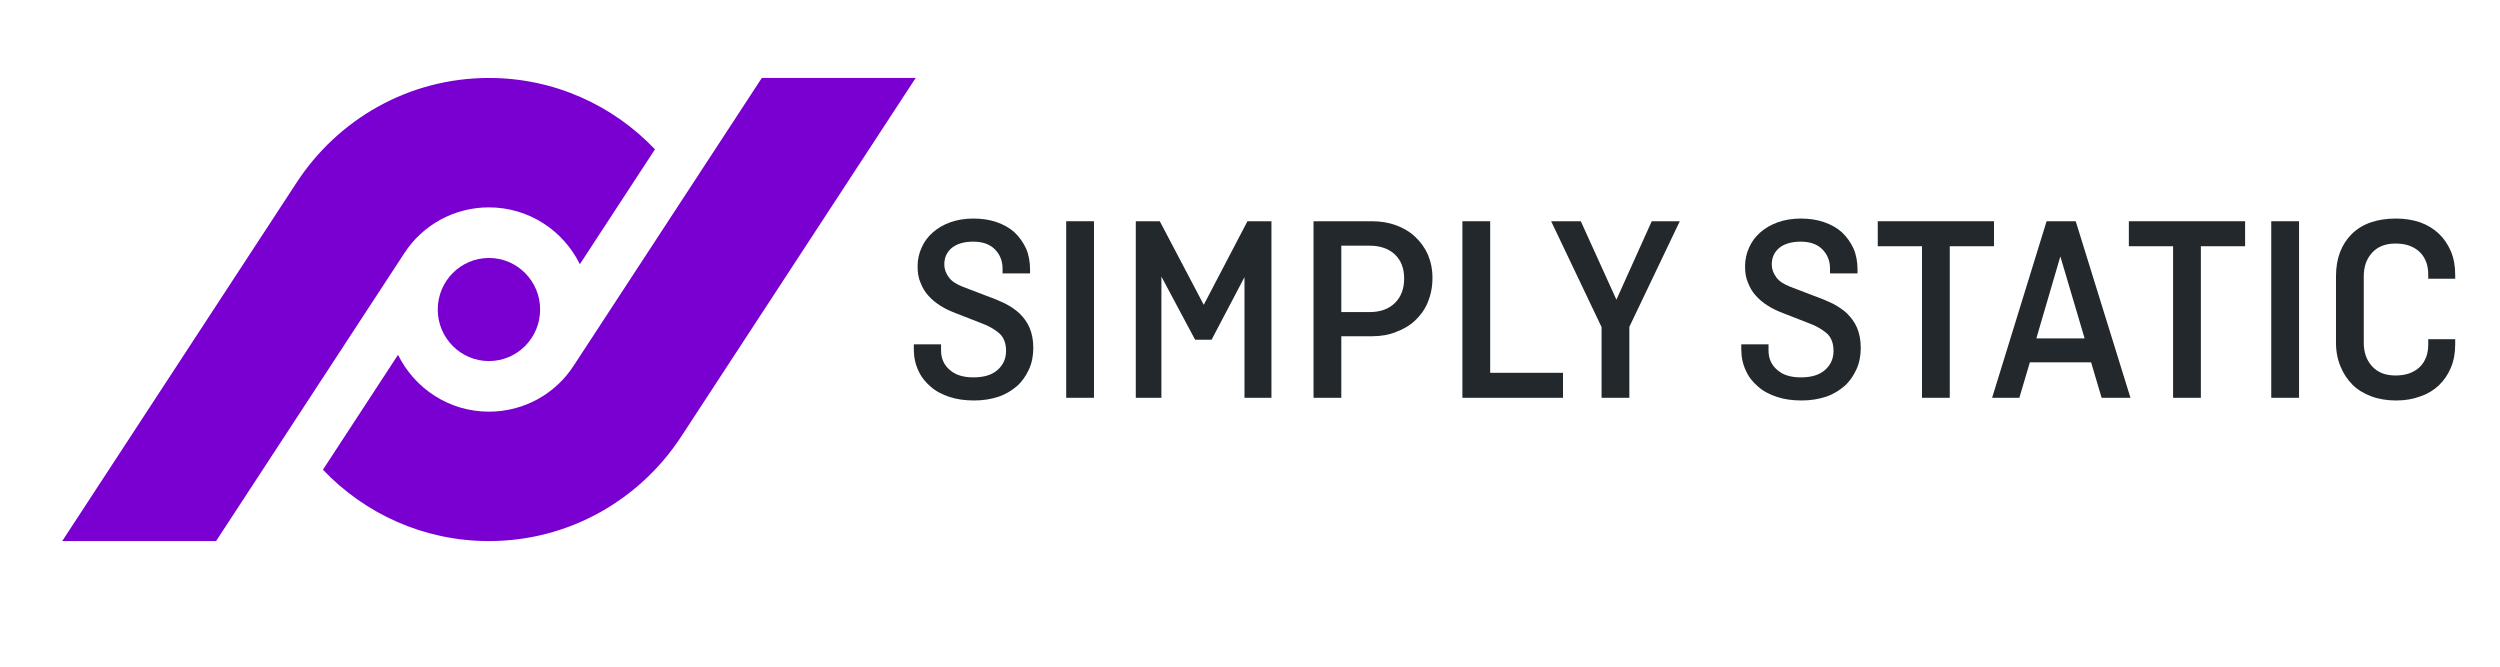
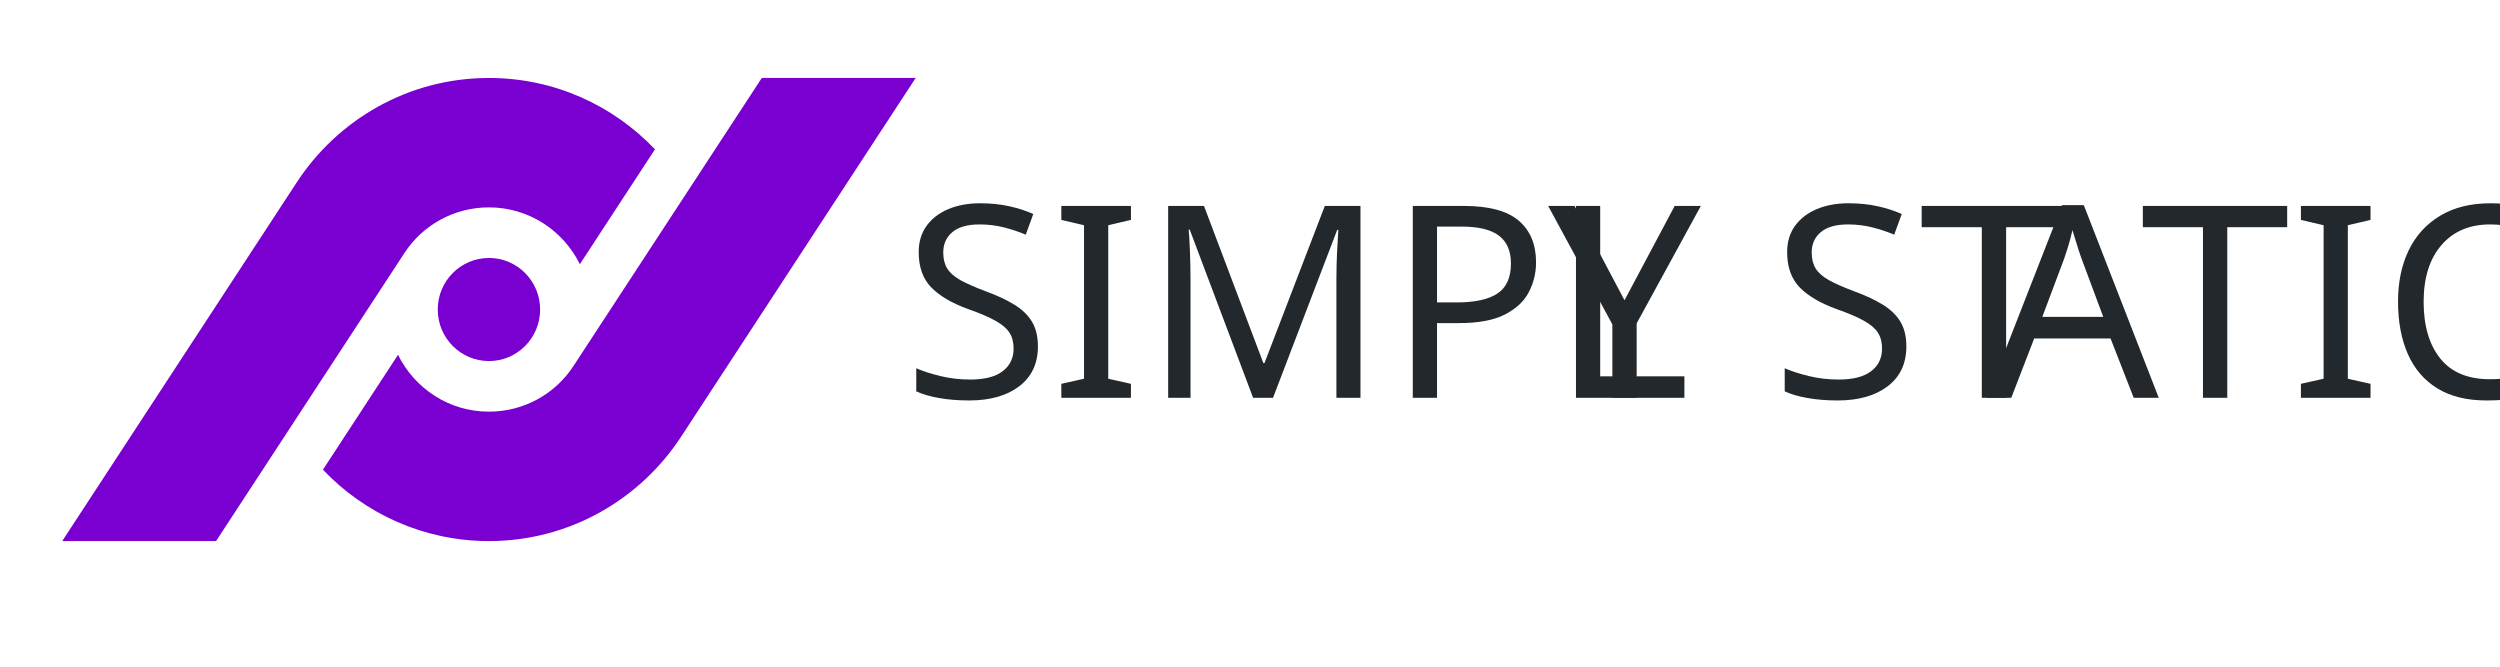
<svg xmlns="http://www.w3.org/2000/svg" width="100%" height="100%" viewBox="0 0 600 160" version="1.1" xml:space="preserve" style="fill-rule:evenodd;clip-rule:evenodd;stroke-linejoin:round;stroke-miterlimit:2;">
  <g transform="matrix(1.24481,0,0,1.24031,0,0)">
    <g transform="matrix(0.899048,0,0,0.899048,7.71094,1.14622)">
      <path d="M114.383,77.526C110.522,83.458 103.829,87.326 96.276,87.326C87.728,87.326 80.336,82.341 76.779,75.093L60.673,99.82C69.647,109.284 82.28,115.178 96.276,115.178C113.552,115.178 128.749,106.198 137.556,92.606L187.788,15.505L154.794,15.505L114.383,77.526ZM78.169,53.156C82.03,47.224 88.723,43.357 96.276,43.357C104.824,43.357 112.216,48.341 115.773,55.588L131.879,30.862C122.905,21.399 110.272,15.505 96.276,15.505C79,15.505 63.802,24.485 54.996,38.076L4.764,115.178L37.758,115.178L78.169,53.156ZM96.276,54.247C102.339,54.247 107.254,59.213 107.254,65.341C107.254,71.469 102.339,76.436 96.276,76.436C90.213,76.436 85.298,71.469 85.298,65.341C85.298,59.213 90.213,54.247 96.276,54.247" style="fill:rgb(122,0,209);fill-rule:nonzero;" />
    </g>
    <g transform="matrix(1,0,0,1,-11,-7.02665)">
-       <g>
-         <g transform="matrix(1,0,0,1,185,84)">
-           <g transform="matrix(52,0,0,52,0,0)">
-             <path d="M0.371,-0.463L0.371,-0.481C0.371,-0.51 0.361,-0.534 0.342,-0.553C0.323,-0.572 0.296,-0.581 0.262,-0.581C0.228,-0.581 0.202,-0.573 0.183,-0.558C0.164,-0.542 0.155,-0.521 0.155,-0.496C0.155,-0.479 0.161,-0.463 0.172,-0.448C0.183,-0.433 0.201,-0.422 0.224,-0.413L0.323,-0.375C0.343,-0.368 0.363,-0.359 0.382,-0.35C0.401,-0.34 0.419,-0.328 0.434,-0.314C0.449,-0.299 0.462,-0.282 0.471,-0.261C0.48,-0.24 0.485,-0.215 0.485,-0.186C0.485,-0.157 0.48,-0.13 0.469,-0.106C0.458,-0.082 0.444,-0.061 0.425,-0.044C0.405,-0.027 0.383,-0.013 0.356,-0.004C0.329,0.005 0.299,0.01 0.266,0.01C0.233,0.01 0.202,0.006 0.175,-0.003C0.148,-0.012 0.124,-0.024 0.105,-0.041C0.085,-0.058 0.069,-0.078 0.059,-0.101C0.048,-0.124 0.042,-0.151 0.042,-0.18L0.042,-0.199L0.143,-0.199L0.143,-0.176C0.143,-0.146 0.154,-0.122 0.175,-0.104C0.196,-0.085 0.225,-0.076 0.263,-0.076C0.302,-0.076 0.332,-0.085 0.353,-0.104C0.374,-0.123 0.384,-0.146 0.384,-0.175C0.384,-0.202 0.376,-0.224 0.36,-0.239C0.343,-0.254 0.321,-0.267 0.294,-0.277L0.197,-0.315C0.176,-0.323 0.157,-0.332 0.14,-0.343C0.123,-0.354 0.108,-0.366 0.096,-0.38C0.083,-0.394 0.074,-0.41 0.067,-0.428C0.059,-0.446 0.056,-0.466 0.056,-0.489C0.056,-0.514 0.061,-0.537 0.071,-0.559C0.08,-0.58 0.094,-0.599 0.112,-0.615C0.13,-0.631 0.152,-0.644 0.177,-0.653C0.202,-0.662 0.231,-0.667 0.262,-0.667C0.293,-0.667 0.322,-0.663 0.348,-0.654C0.374,-0.645 0.396,-0.633 0.415,-0.616C0.433,-0.599 0.447,-0.579 0.458,-0.556C0.468,-0.533 0.473,-0.506 0.473,-0.477L0.473,-0.463L0.371,-0.463Z" style="fill:rgb(35,40,45);fill-rule:nonzero;" />
-           </g>
-           <g transform="matrix(52,0,0,52,27.508,0)">
-             <rect x="0.078" y="-0.657" width="0.103" height="0.657" style="fill:rgb(35,40,45);fill-rule:nonzero;" />
-           </g>
-           <g transform="matrix(52,0,0,52,40.924,0)">
-             <path d="M0.173,-0.451L0.173,-0L0.078,-0L0.078,-0.657L0.167,-0.657L0.33,-0.346L0.492,-0.657L0.581,-0.657L0.581,-0L0.481,-0L0.481,-0.449L0.359,-0.216L0.298,-0.216L0.173,-0.451Z" style="fill:rgb(35,40,45);fill-rule:nonzero;" />
-           </g>
-           <g transform="matrix(52,0,0,52,75.192,0)">
-             <path d="M0.078,-0.657L0.294,-0.657C0.327,-0.657 0.357,-0.652 0.384,-0.642C0.411,-0.632 0.435,-0.618 0.455,-0.599C0.475,-0.58 0.491,-0.558 0.502,-0.533C0.513,-0.507 0.519,-0.478 0.519,-0.446C0.519,-0.413 0.513,-0.383 0.502,-0.356C0.491,-0.329 0.475,-0.307 0.455,-0.288C0.435,-0.269 0.411,-0.255 0.384,-0.245C0.357,-0.234 0.327,-0.229 0.294,-0.229L0.181,-0.229L0.181,-0L0.078,-0L0.078,-0.657ZM0.181,-0.566L0.181,-0.319L0.286,-0.319C0.325,-0.319 0.357,-0.33 0.38,-0.353C0.403,-0.376 0.414,-0.406 0.414,-0.444C0.414,-0.481 0.403,-0.511 0.38,-0.533C0.357,-0.555 0.325,-0.566 0.286,-0.566L0.181,-0.566Z" style="fill:rgb(35,40,45);fill-rule:nonzero;" />
-           </g>
-           <g transform="matrix(52,0,0,52,103.896,0)">
-             <path d="M0.181,-0.093L0.451,-0.093L0.451,-0L0.078,-0L0.078,-0.657L0.181,-0.657L0.181,-0.093Z" style="fill:rgb(35,40,45);fill-rule:nonzero;" />
-           </g>
-         </g>
-         <g transform="matrix(1,0,0,1,309.488,84)">
-           <g transform="matrix(52,0,0,52,0,0)">
-             <path d="M0.121,-0.657L0.253,-0.365L0.384,-0.657L0.488,-0.657L0.301,-0.264L0.301,-0L0.198,-0L0.198,-0.263L0.011,-0.657L0.121,-0.657Z" style="fill:rgb(35,40,45);fill-rule:nonzero;" />
-           </g>
-           <g transform="matrix(52,0,0,52,35.048,0)">
-             <path d="M0.371,-0.463L0.371,-0.481C0.371,-0.51 0.361,-0.534 0.342,-0.553C0.323,-0.572 0.296,-0.581 0.262,-0.581C0.228,-0.581 0.202,-0.573 0.183,-0.558C0.164,-0.542 0.155,-0.521 0.155,-0.496C0.155,-0.479 0.161,-0.463 0.172,-0.448C0.183,-0.433 0.201,-0.422 0.224,-0.413L0.323,-0.375C0.343,-0.368 0.363,-0.359 0.382,-0.35C0.401,-0.34 0.419,-0.328 0.434,-0.314C0.449,-0.299 0.462,-0.282 0.471,-0.261C0.48,-0.24 0.485,-0.215 0.485,-0.186C0.485,-0.157 0.48,-0.13 0.469,-0.106C0.458,-0.082 0.444,-0.061 0.425,-0.044C0.405,-0.027 0.383,-0.013 0.356,-0.004C0.329,0.005 0.299,0.01 0.266,0.01C0.233,0.01 0.202,0.006 0.175,-0.003C0.148,-0.012 0.124,-0.024 0.105,-0.041C0.085,-0.058 0.069,-0.078 0.059,-0.101C0.048,-0.124 0.042,-0.151 0.042,-0.18L0.042,-0.199L0.143,-0.199L0.143,-0.176C0.143,-0.146 0.154,-0.122 0.175,-0.104C0.196,-0.085 0.225,-0.076 0.263,-0.076C0.302,-0.076 0.332,-0.085 0.353,-0.104C0.374,-0.123 0.384,-0.146 0.384,-0.175C0.384,-0.202 0.376,-0.224 0.36,-0.239C0.343,-0.254 0.321,-0.267 0.294,-0.277L0.197,-0.315C0.176,-0.323 0.157,-0.332 0.14,-0.343C0.123,-0.354 0.108,-0.366 0.096,-0.38C0.083,-0.394 0.074,-0.41 0.067,-0.428C0.059,-0.446 0.056,-0.466 0.056,-0.489C0.056,-0.514 0.061,-0.537 0.071,-0.559C0.08,-0.58 0.094,-0.599 0.112,-0.615C0.13,-0.631 0.152,-0.644 0.177,-0.653C0.202,-0.662 0.231,-0.667 0.262,-0.667C0.293,-0.667 0.322,-0.663 0.348,-0.654C0.374,-0.645 0.396,-0.633 0.415,-0.616C0.433,-0.599 0.447,-0.579 0.458,-0.556C0.468,-0.533 0.473,-0.506 0.473,-0.477L0.473,-0.463L0.371,-0.463Z" style="fill:rgb(35,40,45);fill-rule:nonzero;" />
-           </g>
-           <g transform="matrix(52,0,0,52,62.556,0)">
-             <path d="M0.019,-0.657L0.45,-0.657L0.45,-0.564L0.286,-0.564L0.286,-0L0.183,-0L0.183,-0.564L0.019,-0.564L0.019,-0.657Z" style="fill:rgb(35,40,45);fill-rule:nonzero;" />
-           </g>
-         </g>
-         <g transform="matrix(1,0,0,1,394.04,84)">
-           <g transform="matrix(52,0,0,52,0,0)">
-             <path d="M0.02,-0L0.222,-0.657L0.33,-0.657L0.533,-0L0.426,-0L0.387,-0.132L0.16,-0.132L0.121,-0L0.02,-0ZM0.184,-0.221L0.363,-0.221L0.273,-0.526L0.184,-0.221Z" style="fill:rgb(35,40,45);fill-rule:nonzero;" />
-           </g>
-           <g transform="matrix(52,0,0,52,26.416,0)">
-             <path d="M0.019,-0.657L0.45,-0.657L0.45,-0.564L0.286,-0.564L0.286,-0L0.183,-0L0.183,-0.564L0.019,-0.564L0.019,-0.657Z" style="fill:rgb(35,40,45);fill-rule:nonzero;" />
-           </g>
-           <g transform="matrix(52,0,0,52,50.804,0)">
-             <rect x="0.078" y="-0.657" width="0.103" height="0.657" style="fill:rgb(35,40,45);fill-rule:nonzero;" />
-           </g>
-           <g transform="matrix(52,0,0,52,64.22,0)">
-             <path d="M0.502,-0.218L0.502,-0.199C0.502,-0.167 0.497,-0.138 0.486,-0.112C0.475,-0.086 0.46,-0.064 0.441,-0.046C0.422,-0.028 0.399,-0.014 0.372,-0.005C0.345,0.005 0.316,0.01 0.283,0.01C0.25,0.01 0.219,0.005 0.192,-0.005C0.165,-0.015 0.141,-0.029 0.122,-0.048C0.103,-0.067 0.088,-0.089 0.077,-0.116C0.066,-0.142 0.06,-0.172 0.06,-0.205L0.06,-0.452C0.06,-0.519 0.08,-0.571 0.119,-0.61C0.158,-0.648 0.212,-0.667 0.283,-0.667C0.316,-0.667 0.345,-0.662 0.372,-0.653C0.399,-0.643 0.422,-0.629 0.441,-0.611C0.46,-0.593 0.475,-0.571 0.486,-0.545C0.497,-0.519 0.502,-0.49 0.502,-0.458L0.502,-0.443L0.402,-0.443L0.402,-0.459C0.402,-0.493 0.392,-0.521 0.371,-0.542C0.349,-0.563 0.32,-0.574 0.281,-0.574C0.244,-0.574 0.215,-0.563 0.194,-0.54C0.173,-0.517 0.163,-0.488 0.163,-0.452L0.163,-0.205C0.163,-0.169 0.173,-0.14 0.194,-0.117C0.215,-0.094 0.244,-0.083 0.281,-0.083C0.32,-0.083 0.349,-0.094 0.371,-0.115C0.392,-0.136 0.402,-0.164 0.402,-0.198L0.402,-0.218L0.502,-0.218Z" style="fill:rgb(35,40,45);fill-rule:nonzero;" />
-           </g>
-         </g>
-       </g>
+       <text x="185px" y="84px" style="font-family:'CiutadellaW04-Medium';font-weight:500;font-size:52px;fill:rgb(35,40,45);">SIMPL<tspan x="309.488px 333.928px " y="84px 84px ">Y </tspan>ST<tspan x="394.04px 420.456px " y="84px 84px ">AT</tspan>IC</text>
    </g>
  </g>
</svg>
